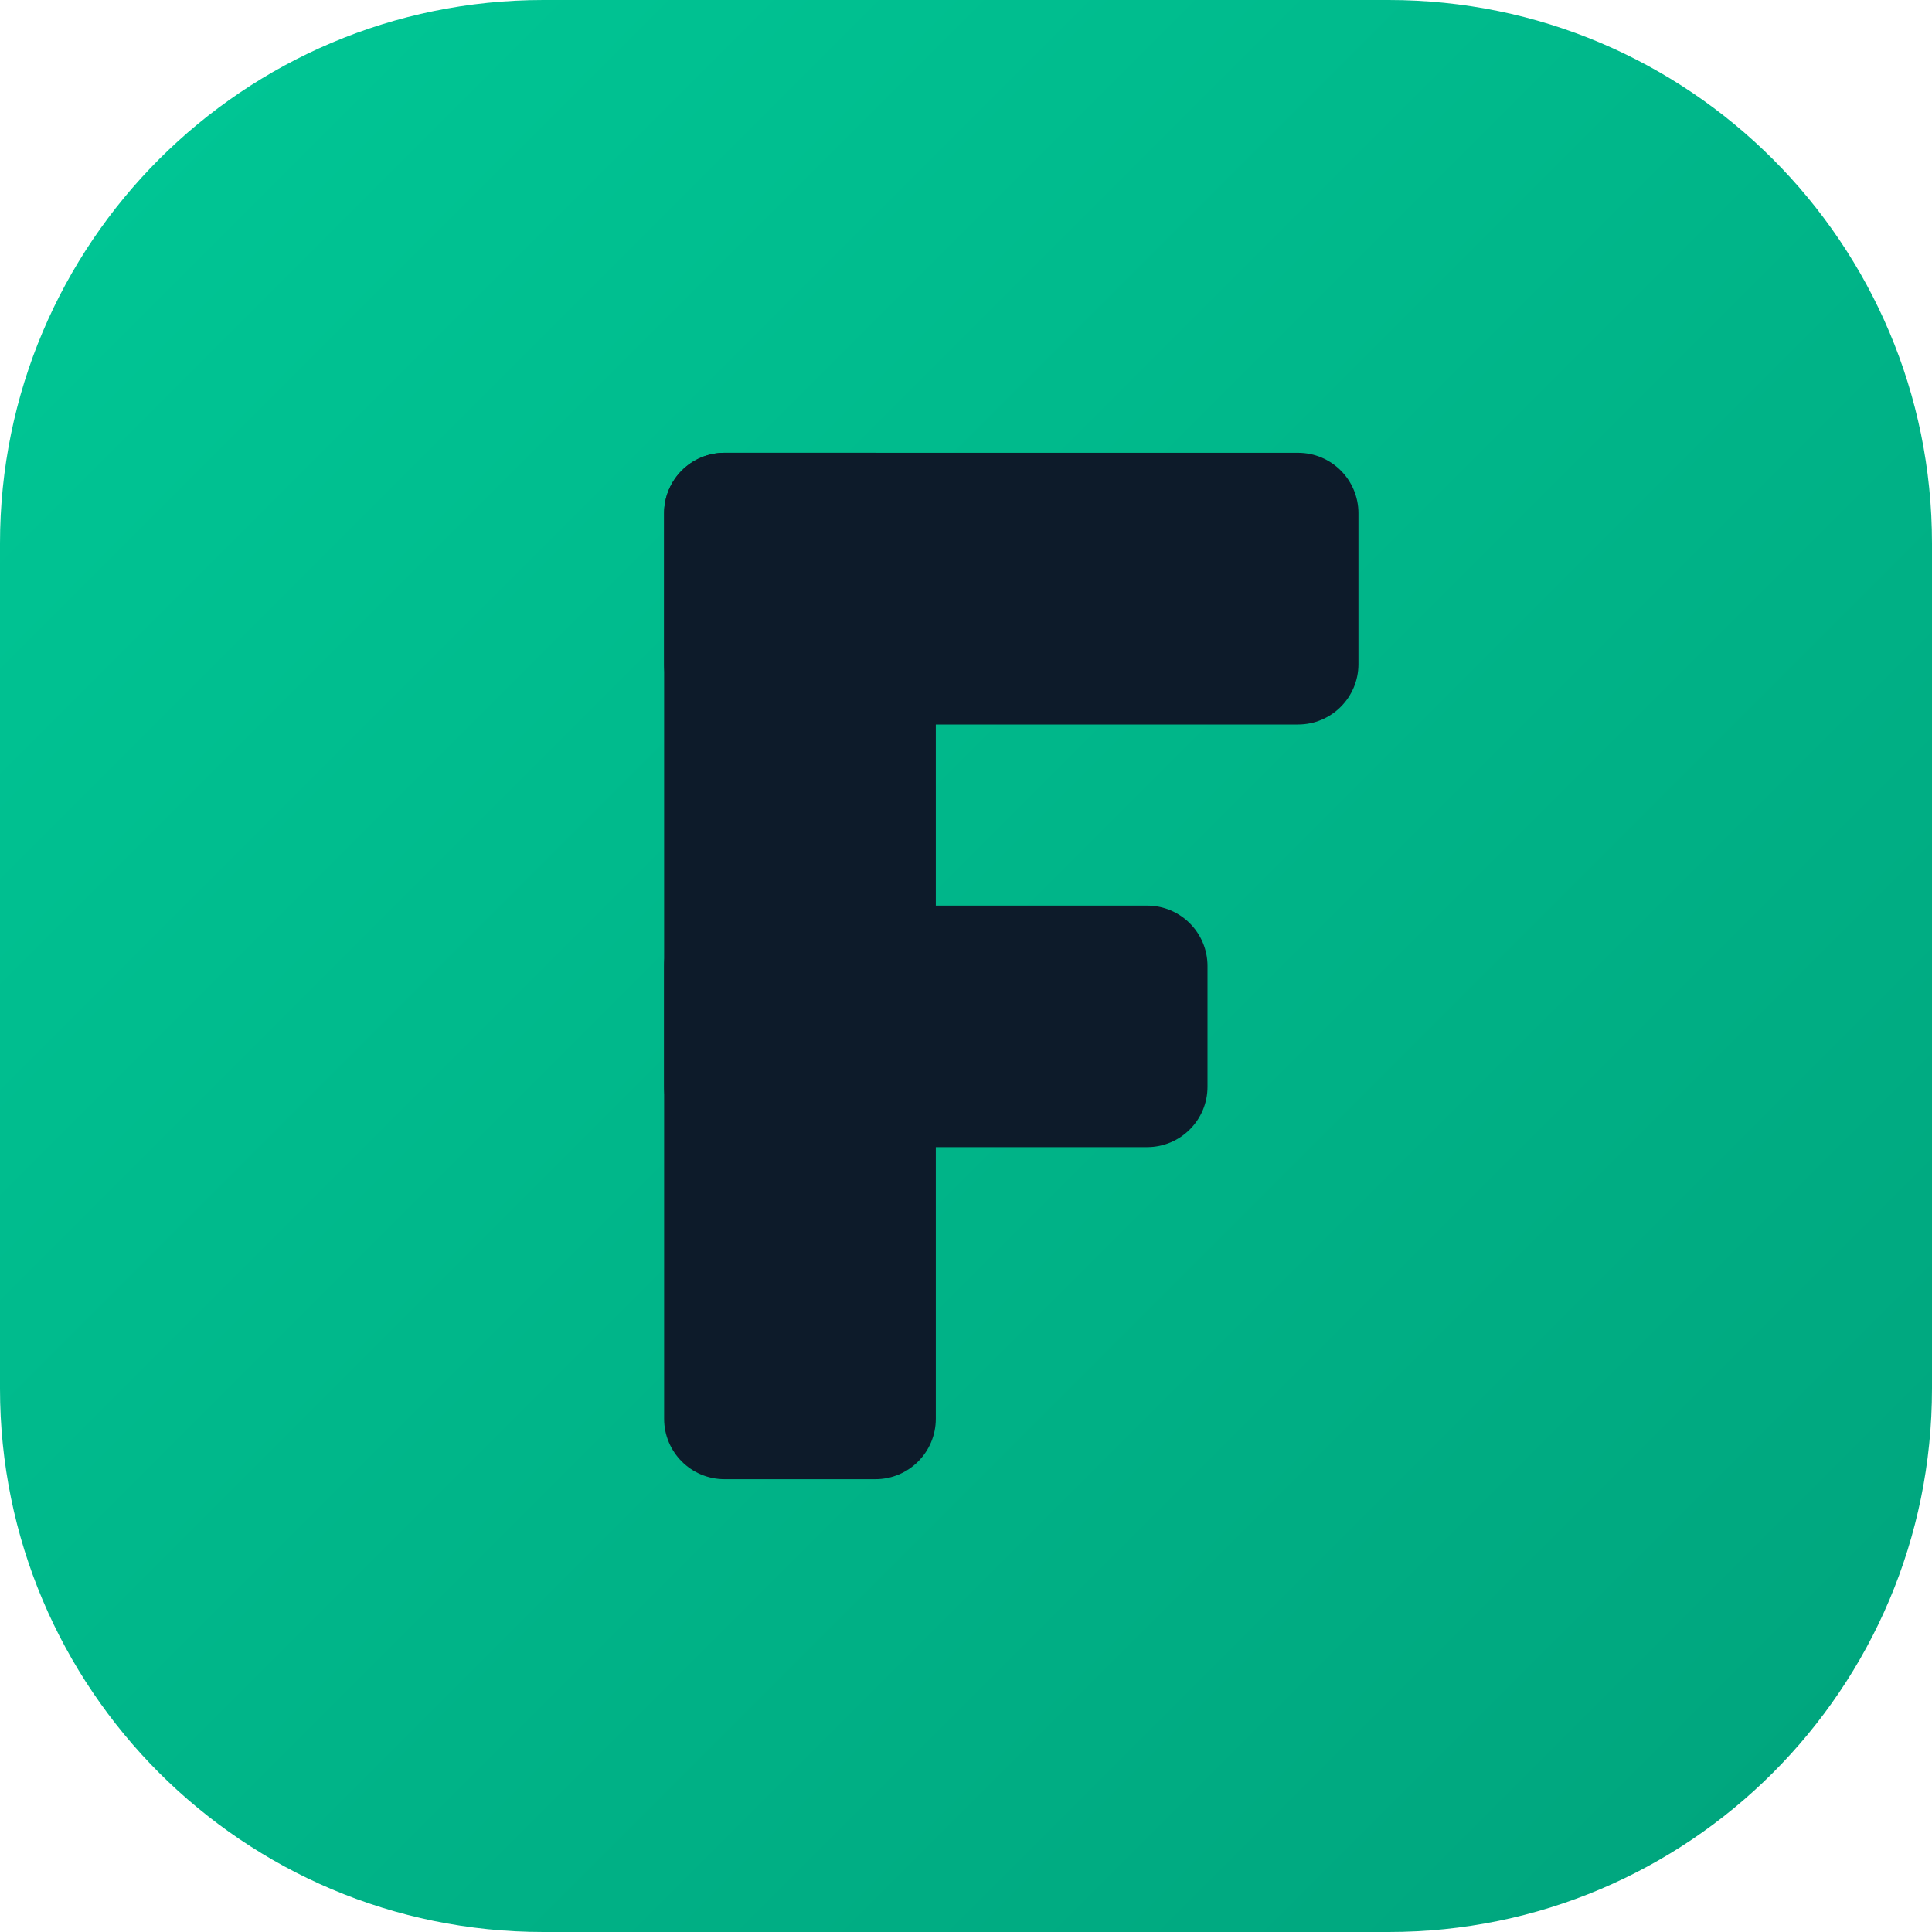
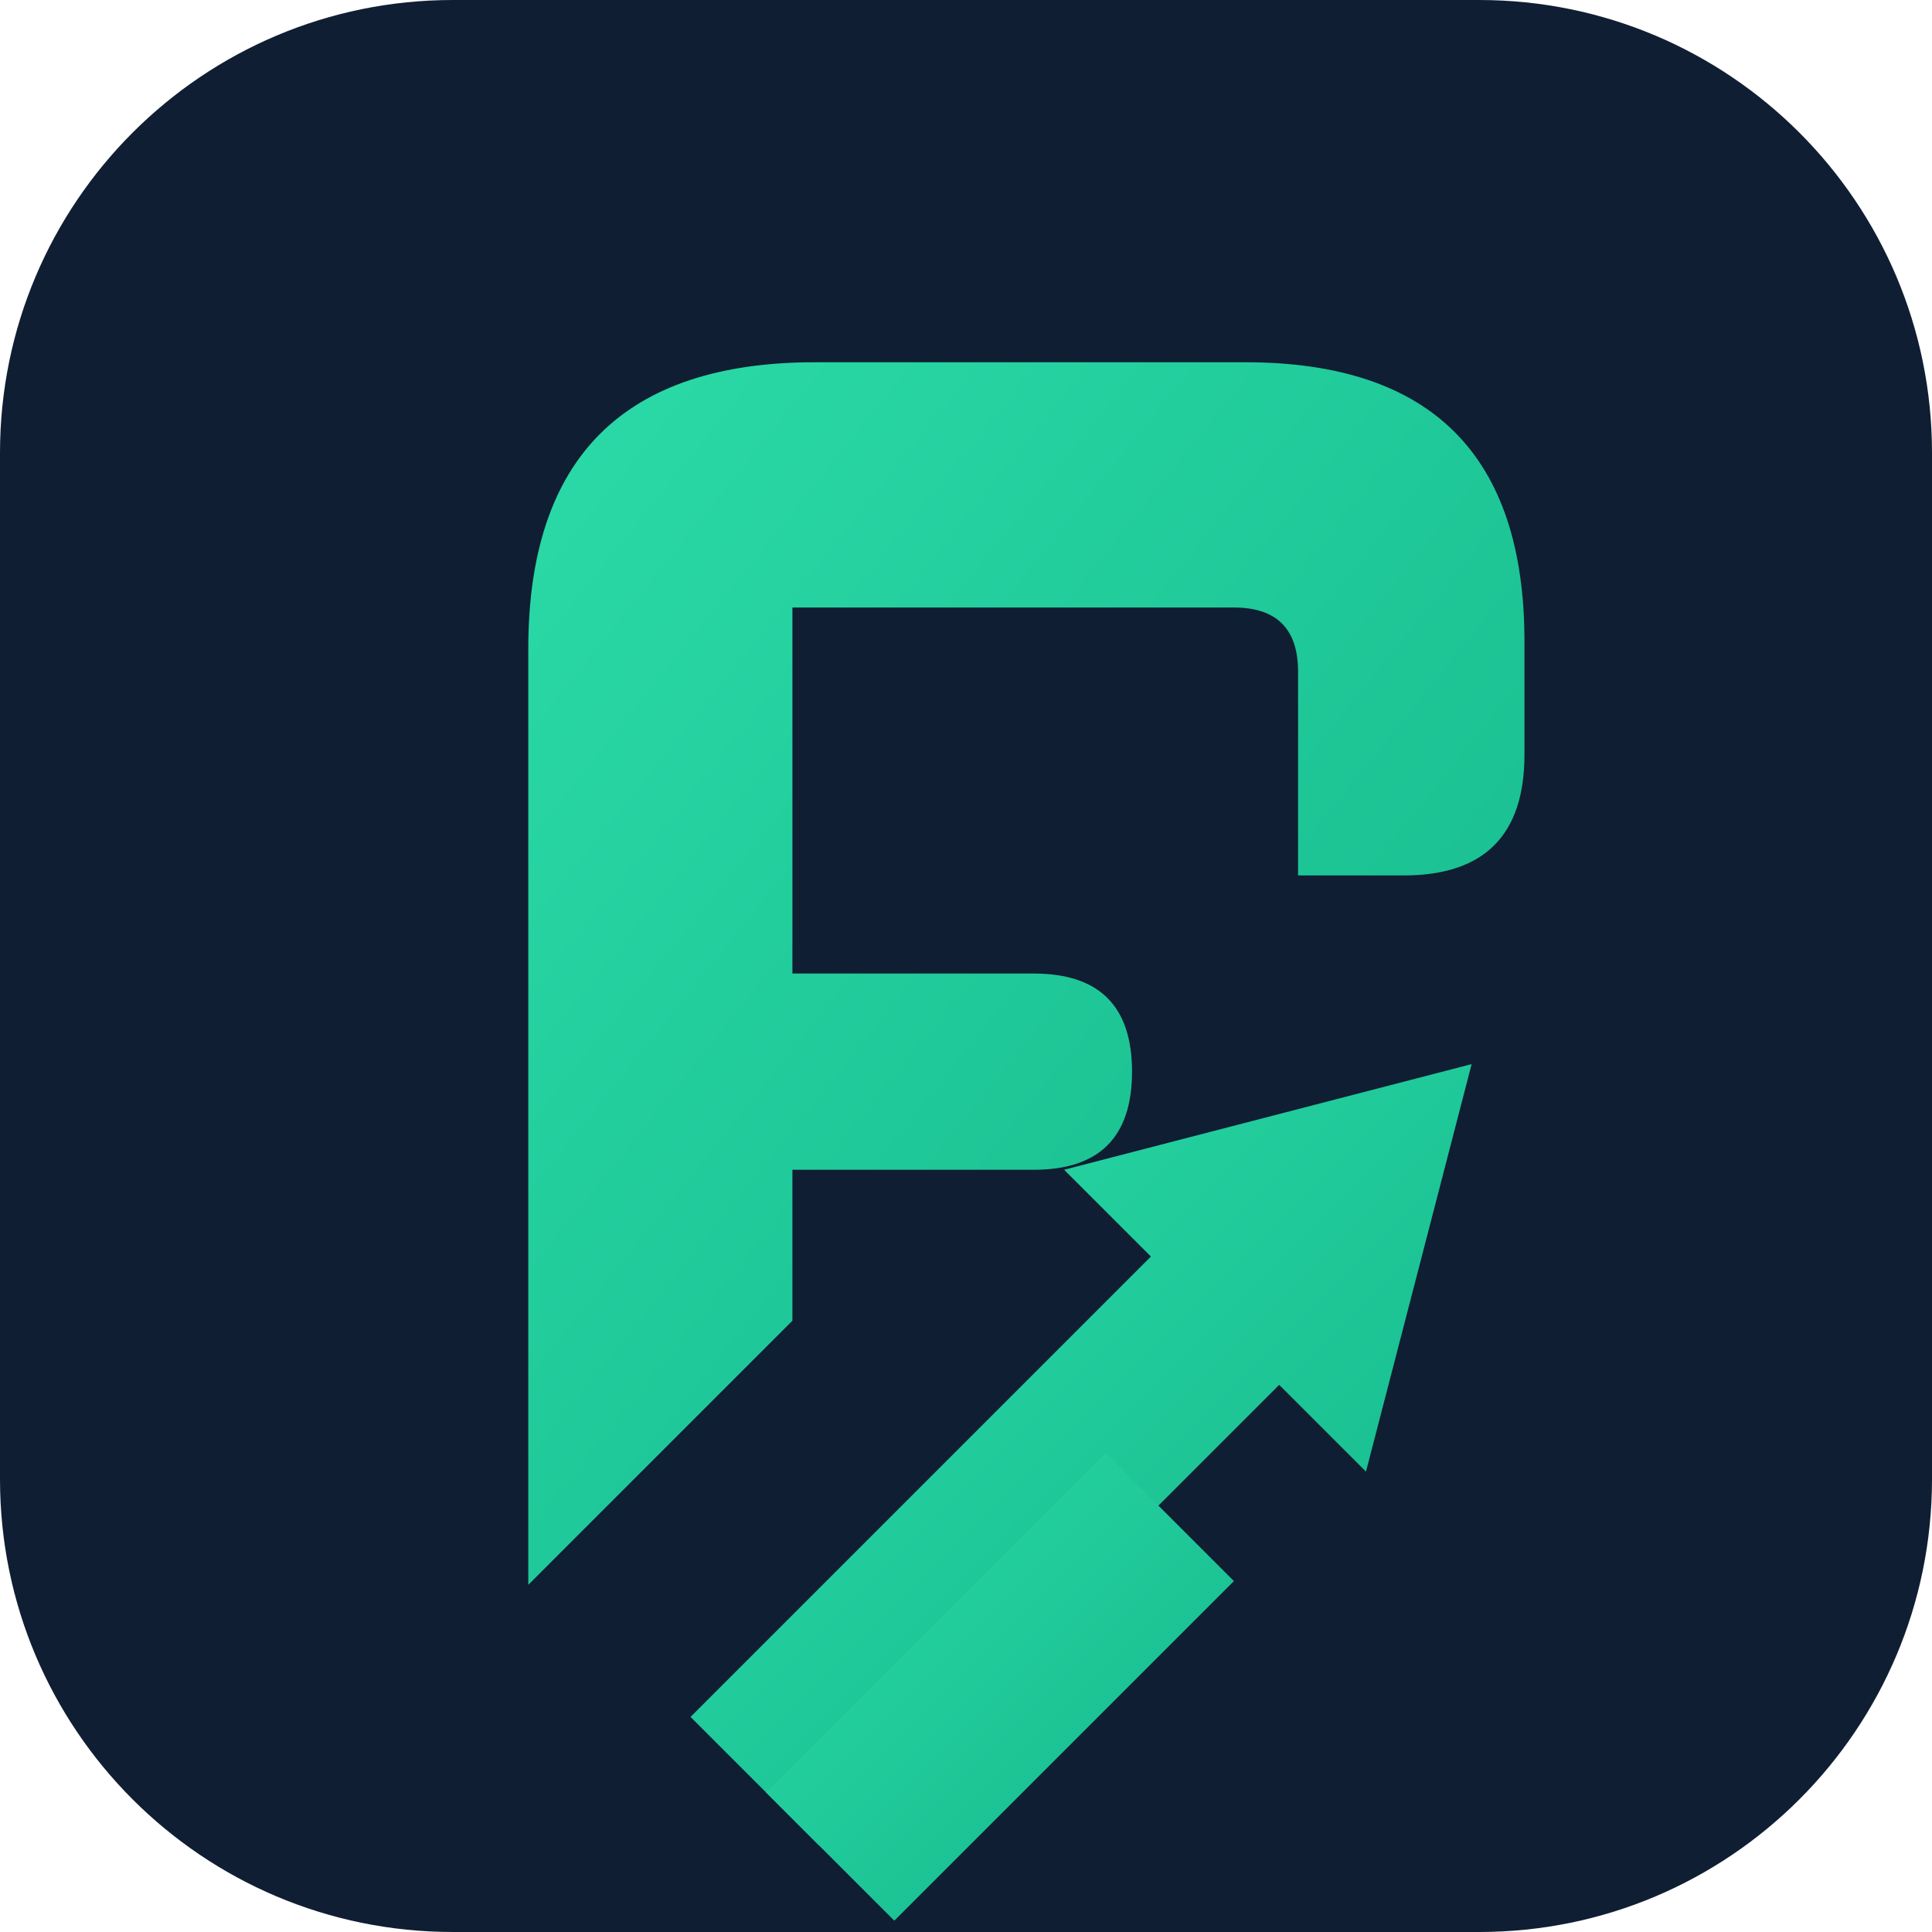
- <svg xmlns="http://www.w3.org/2000/svg" viewBox="0 0 64 64">
+ <svg xmlns="http://www.w3.org/2000/svg" viewBox="0 0 512 512">
  <defs>
    <linearGradient id="g" x1="0" y1="0" x2="1" y2="1">
-       <stop offset="0" stop-color="#00C896" />
-       <stop offset="1" stop-color="#00a37c" />
+       <stop offset="0" stop-color="#2BDBA8" />
+       <stop offset="1" stop-color="#14B689" />
    </linearGradient>
  </defs>
-   <rect width="64" height="64" rx="18" fill="url(#g)" />
-   <g fill="#0D1B2A">
-     <rect x="22" y="15" width="9" height="34" rx="2" />
-     <rect x="22" y="15" width="23" height="9" rx="2" />
-     <rect x="22" y="30" width="18" height="8" rx="2" />
+   <rect width="512" height="512" rx="120" fill="#0F1E33" />
+   <g fill="url(#g)">
+     <path d="M140 420              L140 172              Q140 96 216 96              L330 96              Q404 96 404 170              L404 200              Q404 232 372 232              L344 232              L344 178              Q344 161 327 161              L210 161              L210 258              L274 258              Q300 258 300 284              Q300 310 274 310              L210 310              L210 350              Z" />
+     <path d="M183 455 L305 333 L282 310 L390 282 L362 390 L339 367 L217 489 Z" />
+     <path d="M203 475 L293 385 L327 419 L237 509 Z" />
  </g>
</svg>
